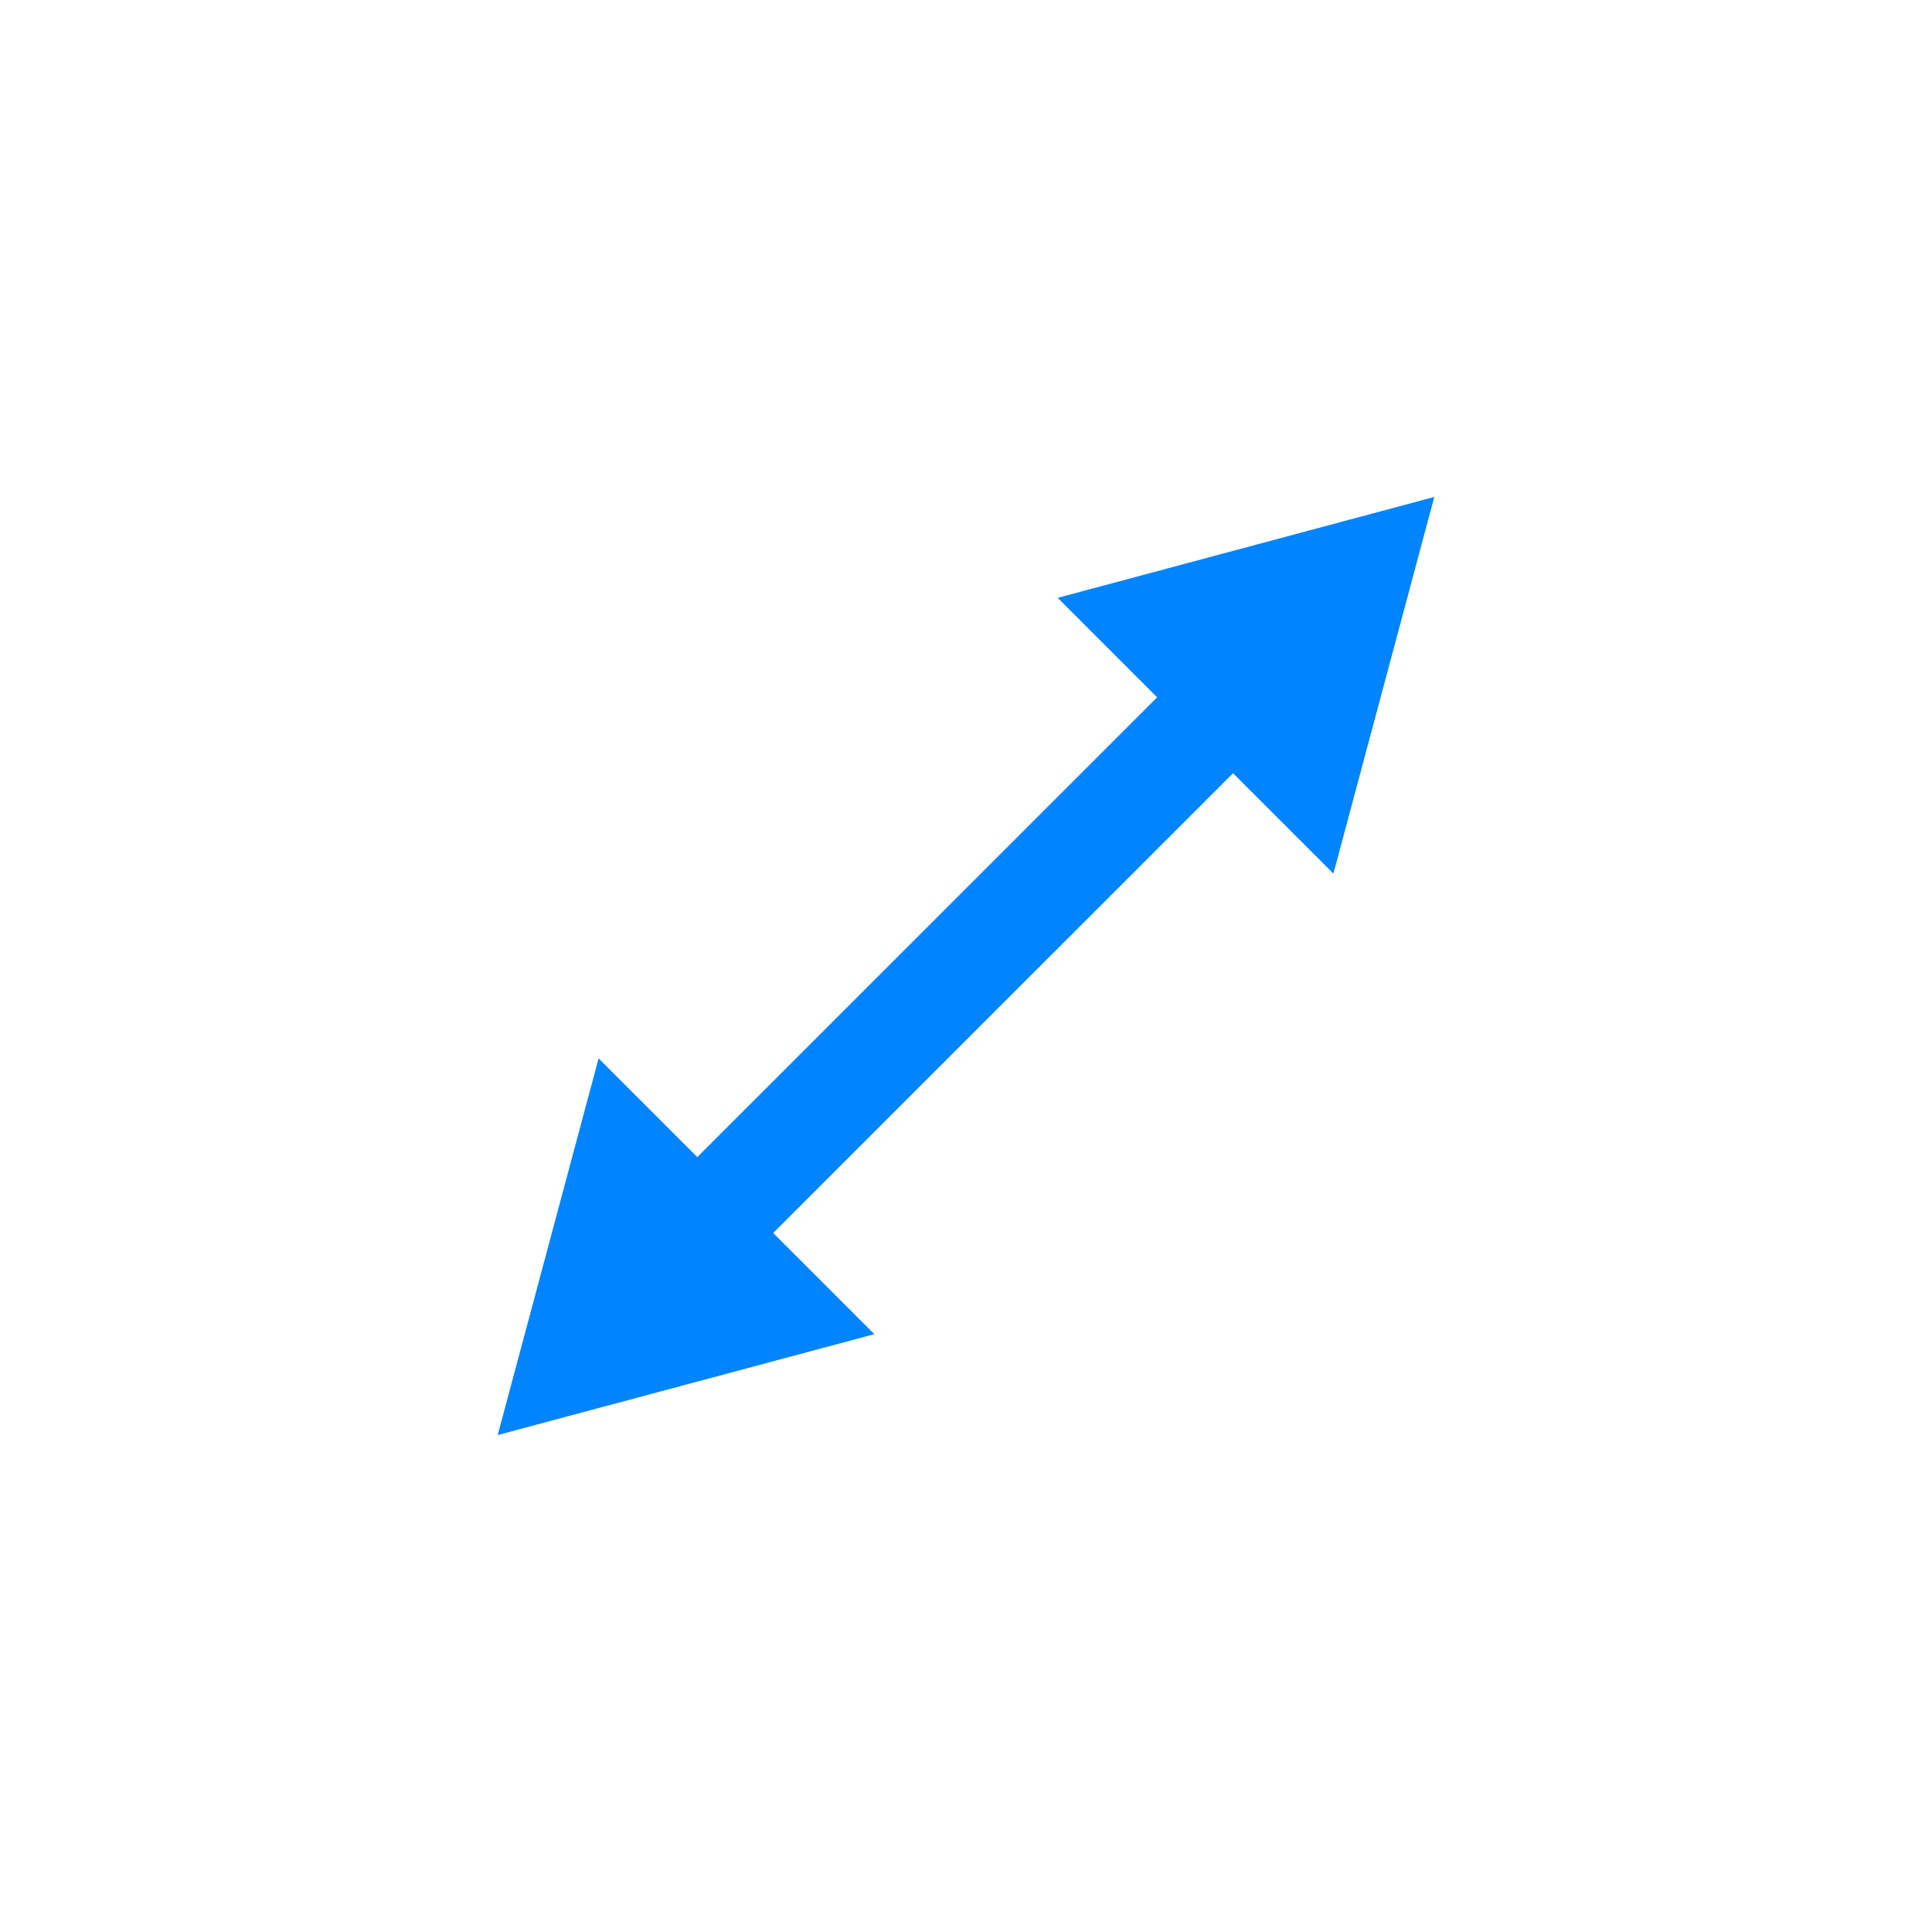
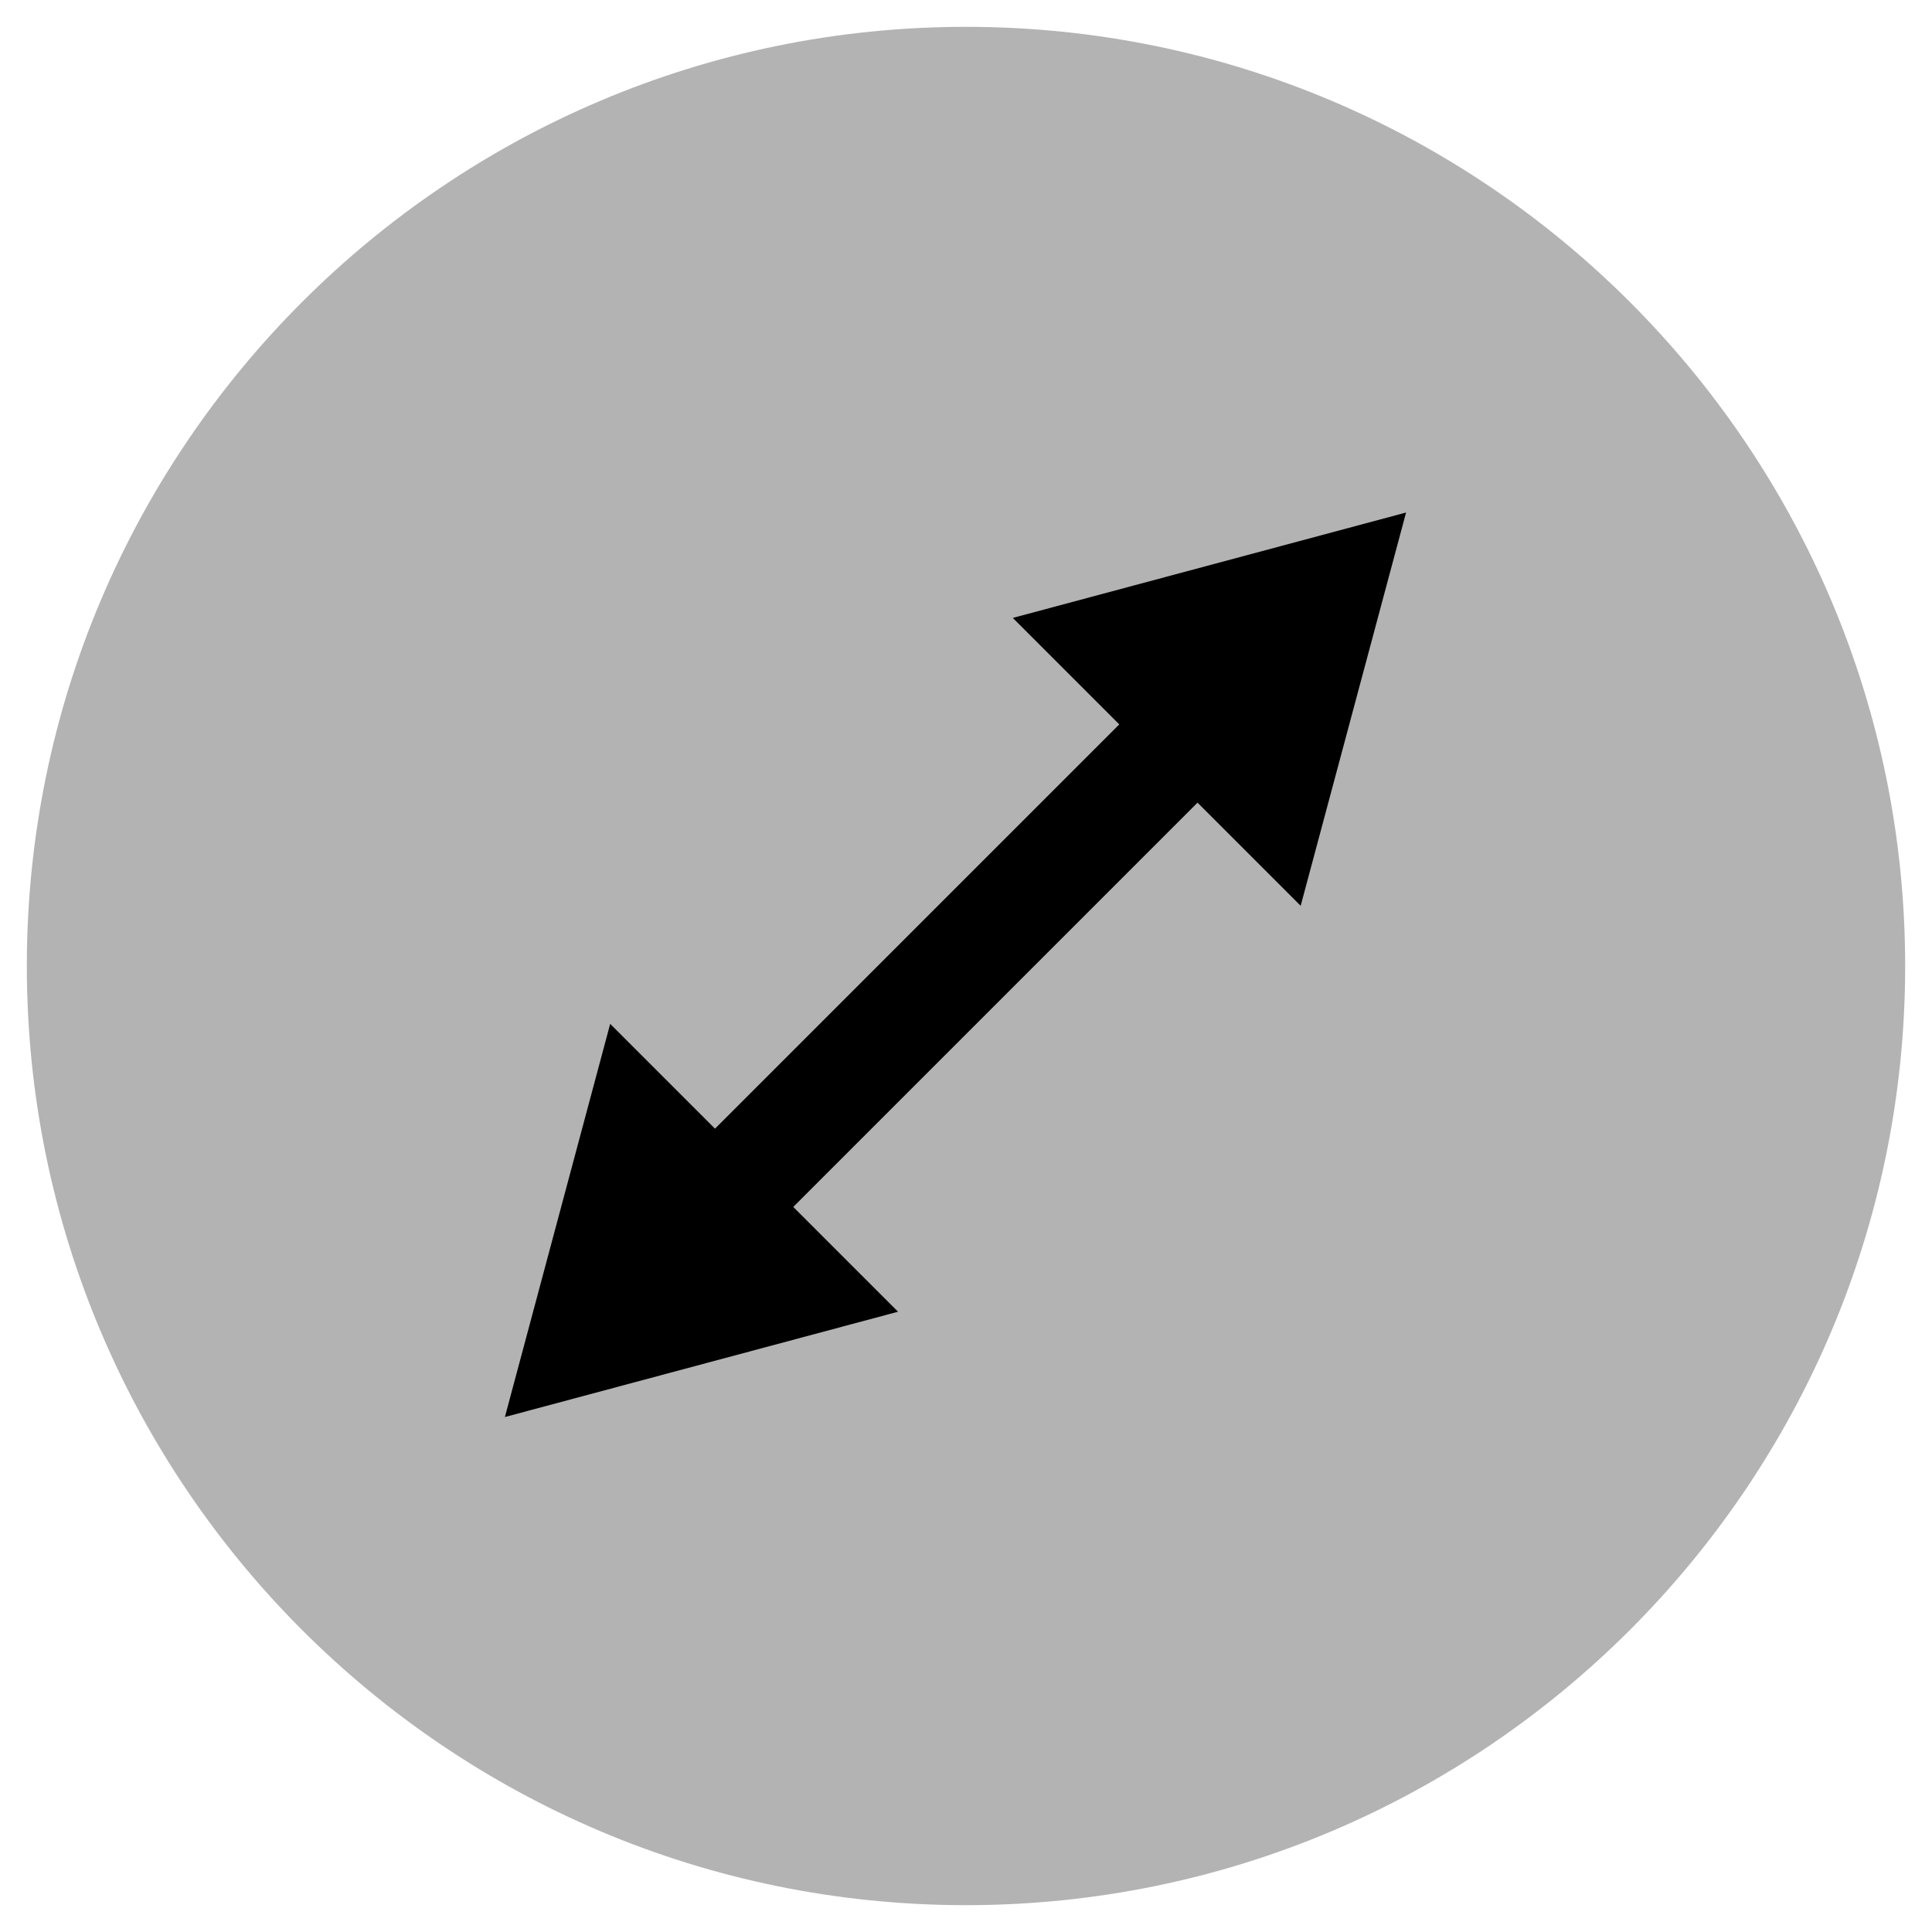
- <svg xmlns="http://www.w3.org/2000/svg" style="isolation:isolate" viewBox="0 0 18 18" width="18" height="18">
-   <defs>
-     <clipPath id="_clipPath_PZ9fK5ZayCzRIeBbqZjcXTdGnigifodB">
-       <rect width="18" height="18" />
+ <svg xmlns="http://www.w3.org/2000/svg" style="isolation:isolate" viewBox="0 0 18 18" width="18" height="18" version="1.1" id="svg1334">
+   <defs id="defs1307">
+     <clipPath id="_clipPath_2W7EQtW3AE4doIQw6rIiBZ3BNnRMLkES">
+       <rect width="18" height="18" id="rect1304" />
    </clipPath>
  </defs>
-   <g clip-path="url(#_clipPath_PZ9fK5ZayCzRIeBbqZjcXTdGnigifodB)">
-     <clipPath id="_clipPath_9fC7jbyXY4igVTeSALnIPG99TgTFiFuA">
-       <rect x="-1.5" y="-1.5" width="21" height="21" transform="matrix(1,0,0,1,0,0)" fill="rgb(255,255,255)" />
+   <g clip-path="url(#_clipPath_2W7EQtW3AE4doIQw6rIiBZ3BNnRMLkES)" id="g1332">
+     <clipPath id="_clipPath_JpcnSBk6INMB79YzzescVcUM45FaTOYG">
+       <rect x="-1.5" y="-1.5" width="21" height="21" transform="matrix(1,0,0,1,0,0)" fill="rgb(255,255,255)" id="rect1309" />
    </clipPath>
-     <g clip-path="url(#_clipPath_9fC7jbyXY4igVTeSALnIPG99TgTFiFuA)">
-       <g id="Group">
-         <clipPath id="_clipPath_oH5xGvawVfzCWuQRIyZG5jIJO8Hk4KSq">
-           <rect x="-1.5" y="-1.5" width="21" height="21" transform="matrix(1,0,0,1,0,0)" fill="rgb(255,255,255)" />
+     <g clip-path="url(#_clipPath_JpcnSBk6INMB79YzzescVcUM45FaTOYG)" id="g1330">
+       <g id="g1328" style="fill:#b3b3b3">
+         <clipPath id="_clipPath_xdXVxwgk37Xq43qX8NTJiCqi3wjgX0Ux">
+           <rect x="-1.5" y="-1.5" width="21" height="21" id="rect1312" fill="rgb(255,255,255)" transform="matrix(1,0,0,1,0,0)" />
        </clipPath>
-         <g clip-path="url(#_clipPath_oH5xGvawVfzCWuQRIyZG5jIJO8Hk4KSq)">
-           <g id="Group">
-             <g id="Group">
-               <path d=" M 9 0.25 L 9 0.25 C 13.829 0.25 17.75 4.171 17.75 9 L 17.75 9 C 17.75 13.829 13.829 17.75 9 17.75 L 9 17.75 C 4.171 17.75 0.25 13.829 0.25 9 L 0.25 9 C 0.25 4.171 4.171 0.25 9 0.25 Z " fill="rgb(255,255,255)" />
-               <path d=" M 8.146 12.43 L 4.637 13.37 L 5.577 9.861 L 8.146 12.43 Z " fill="rgb(0,132,255)" />
-               <path d=" M 9.854 5.57 L 13.363 4.63 L 12.423 8.139 L 9.854 5.57 Z " fill="rgb(0,132,255)" />
-               <line x1="5.709" y1="12.275" x2="12.25" y2="5.735" vector-effect="non-scaling-stroke" stroke-width="1" stroke="rgb(0,132,255)" stroke-opacity="10000" stroke-linejoin="miter" stroke-linecap="round" stroke-miterlimit="3" />
+         <g clip-path="url(#_clipPath_xdXVxwgk37Xq43qX8NTJiCqi3wjgX0Ux)" id="g1326" style="fill:#b3b3b3">
+           <g id="g1324" style="fill:#b3b3b3">
+             <g id="Group" style="fill:#b3b3b3">
+               <path d=" M 9 0.25 L 9 0.25 C 13.829 0.25 17.75 4.171 17.75 9 L 17.75 9 C 17.75 13.829 13.829 17.75 9 17.75 L 9 17.75 C 4.171 17.75 0.25 13.829 0.25 9 L 0.25 9 C 0.25 4.171 4.171 0.25 9 0.25 Z " id="path1315" fill="rgb(0,132,255)" style="fill:#b3b3b3" />
            </g>
          </g>
        </g>
      </g>
+       <path style="fill:#000000;fill-opacity:1;stroke-width:0;stroke-miterlimit:4;stroke-dasharray:none" id="path1912" d="M 12.118,8.439 9.436,5.757 13.1,4.775 Z" />
+       <rect style="fill:#000000;fill-opacity:1;stroke-width:0;stroke-miterlimit:4;stroke-dasharray:none" id="rect1914" width="9.969" height="1.031" x="-5.117" y="12.146" transform="rotate(-45)" />
+       <path style="isolation:isolate;fill:#000000;fill-opacity:1;stroke-width:0;stroke-miterlimit:4;stroke-dasharray:none" id="path1912-3" d="M -5.685,-9.539 -8.367,-12.221 -4.704,-13.202 Z" transform="scale(-1)" />
    </g>
  </g>
</svg>
